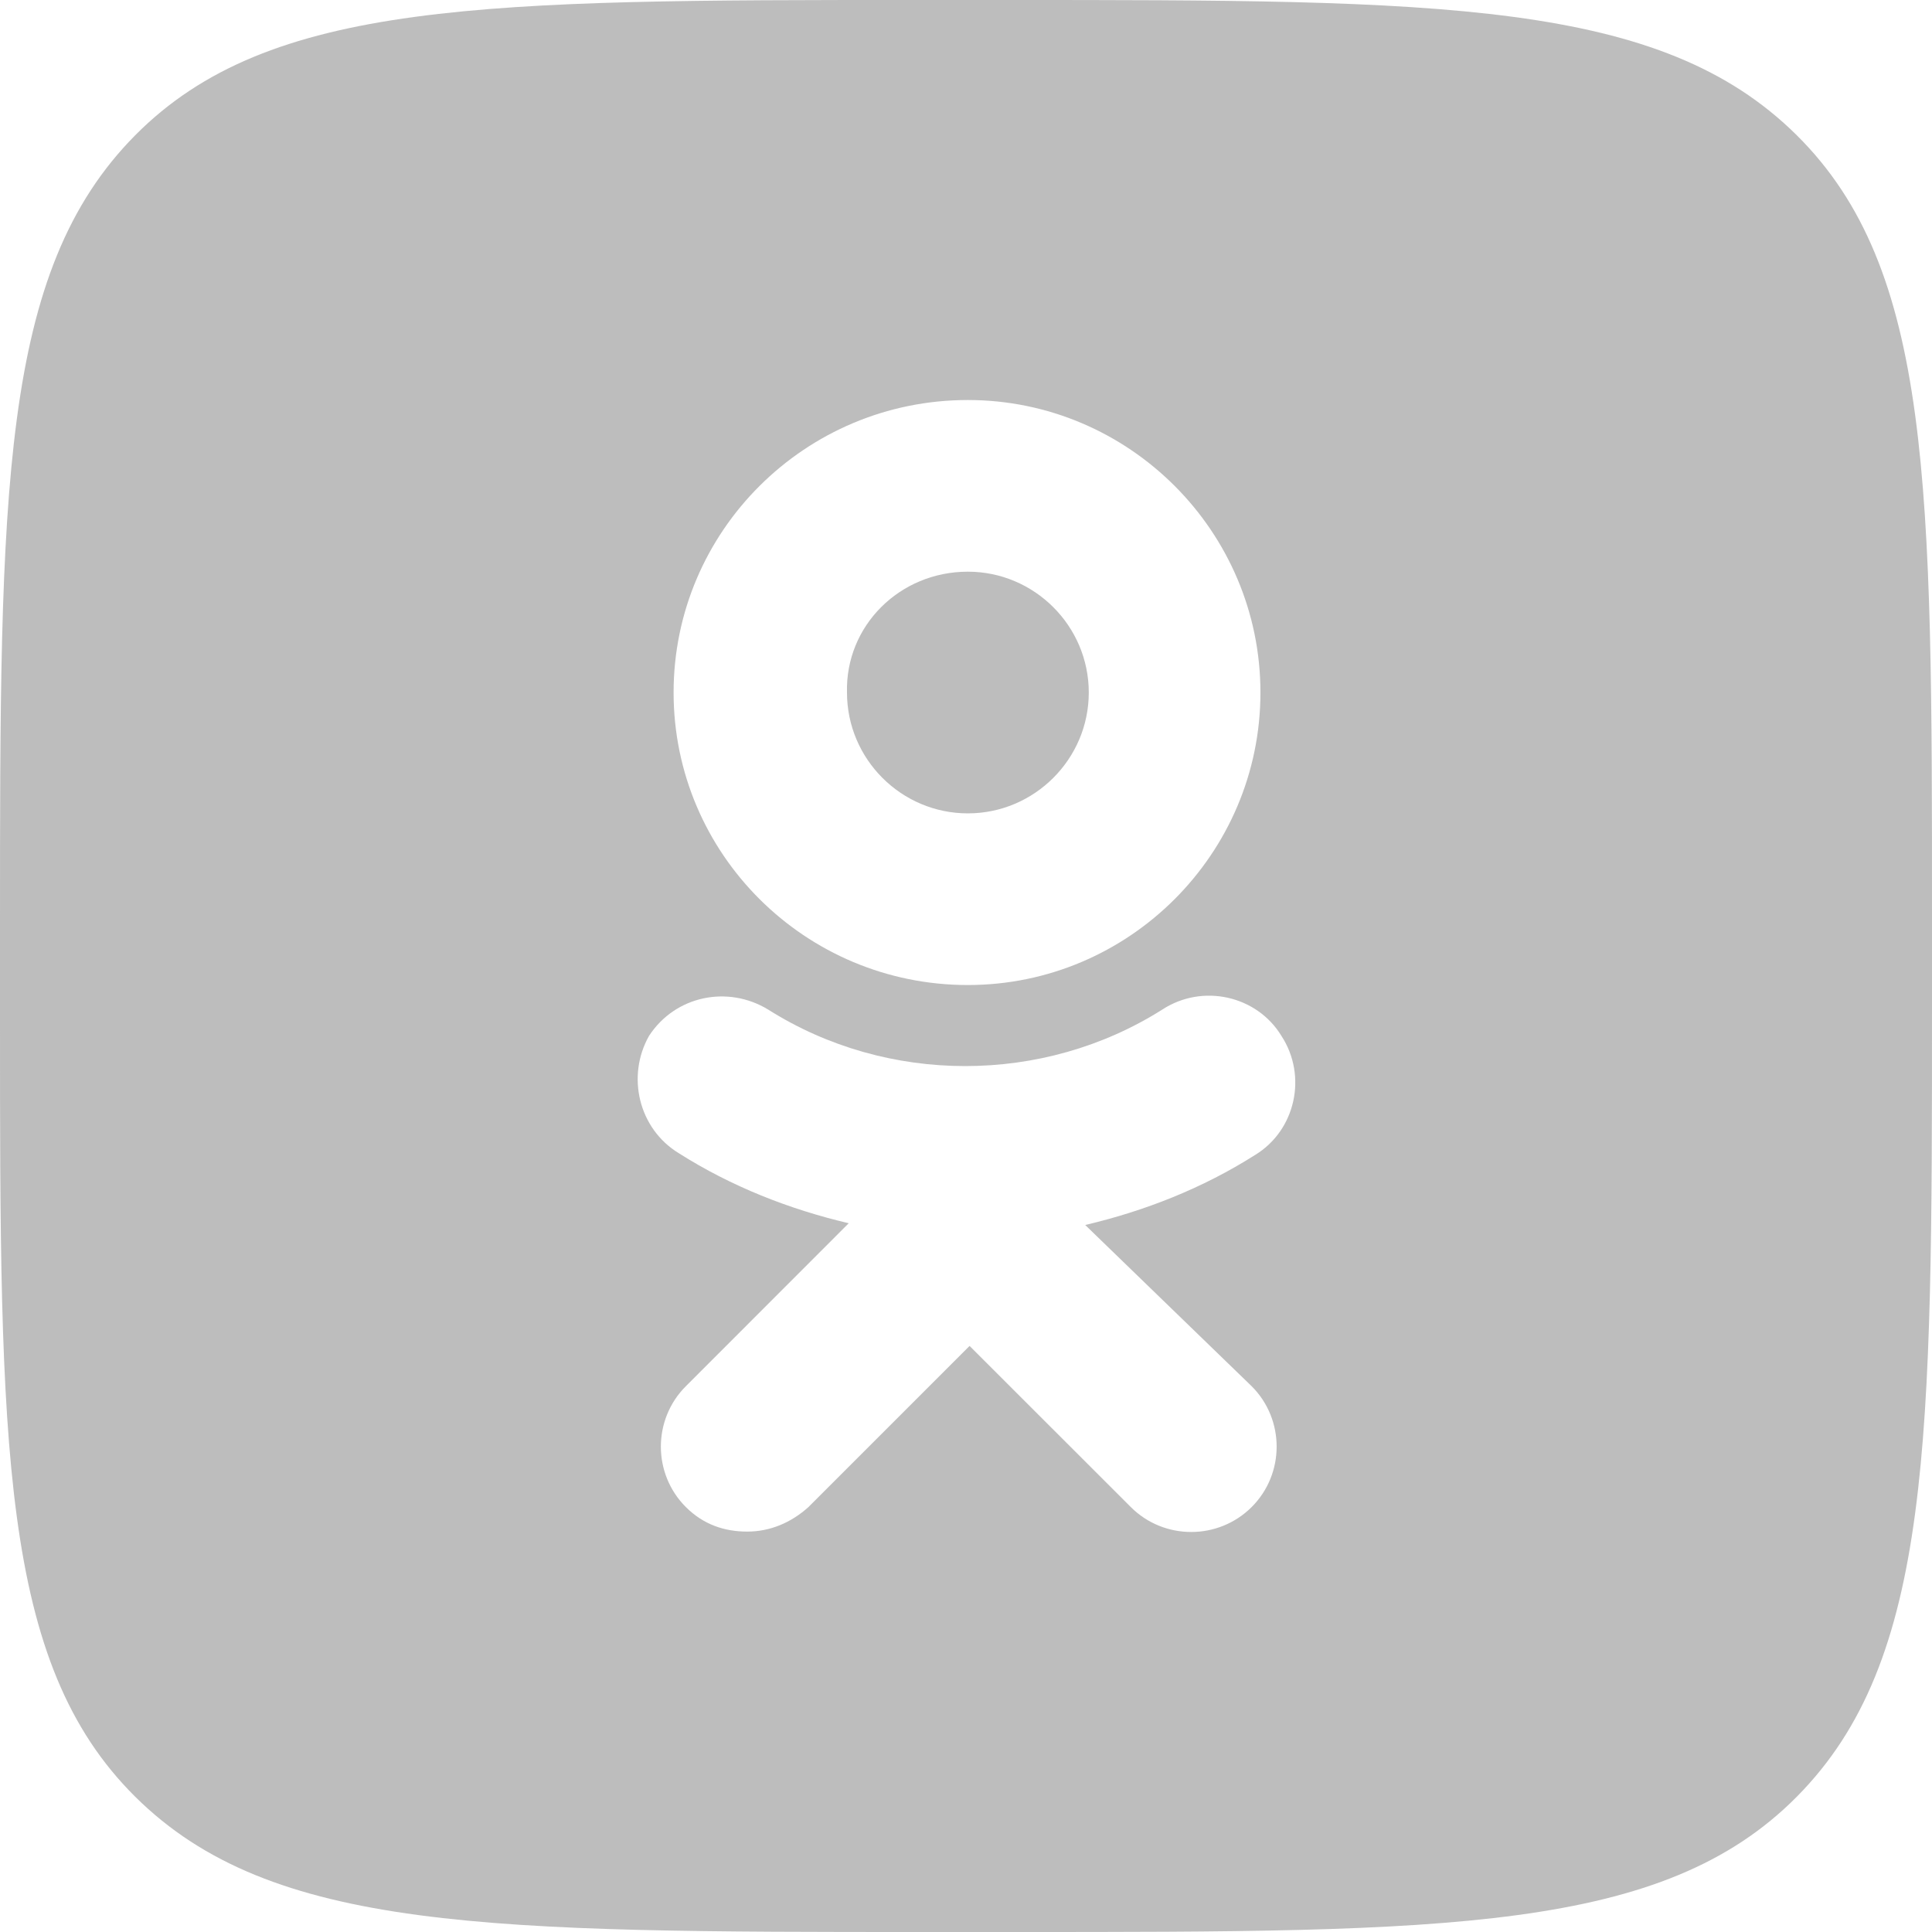
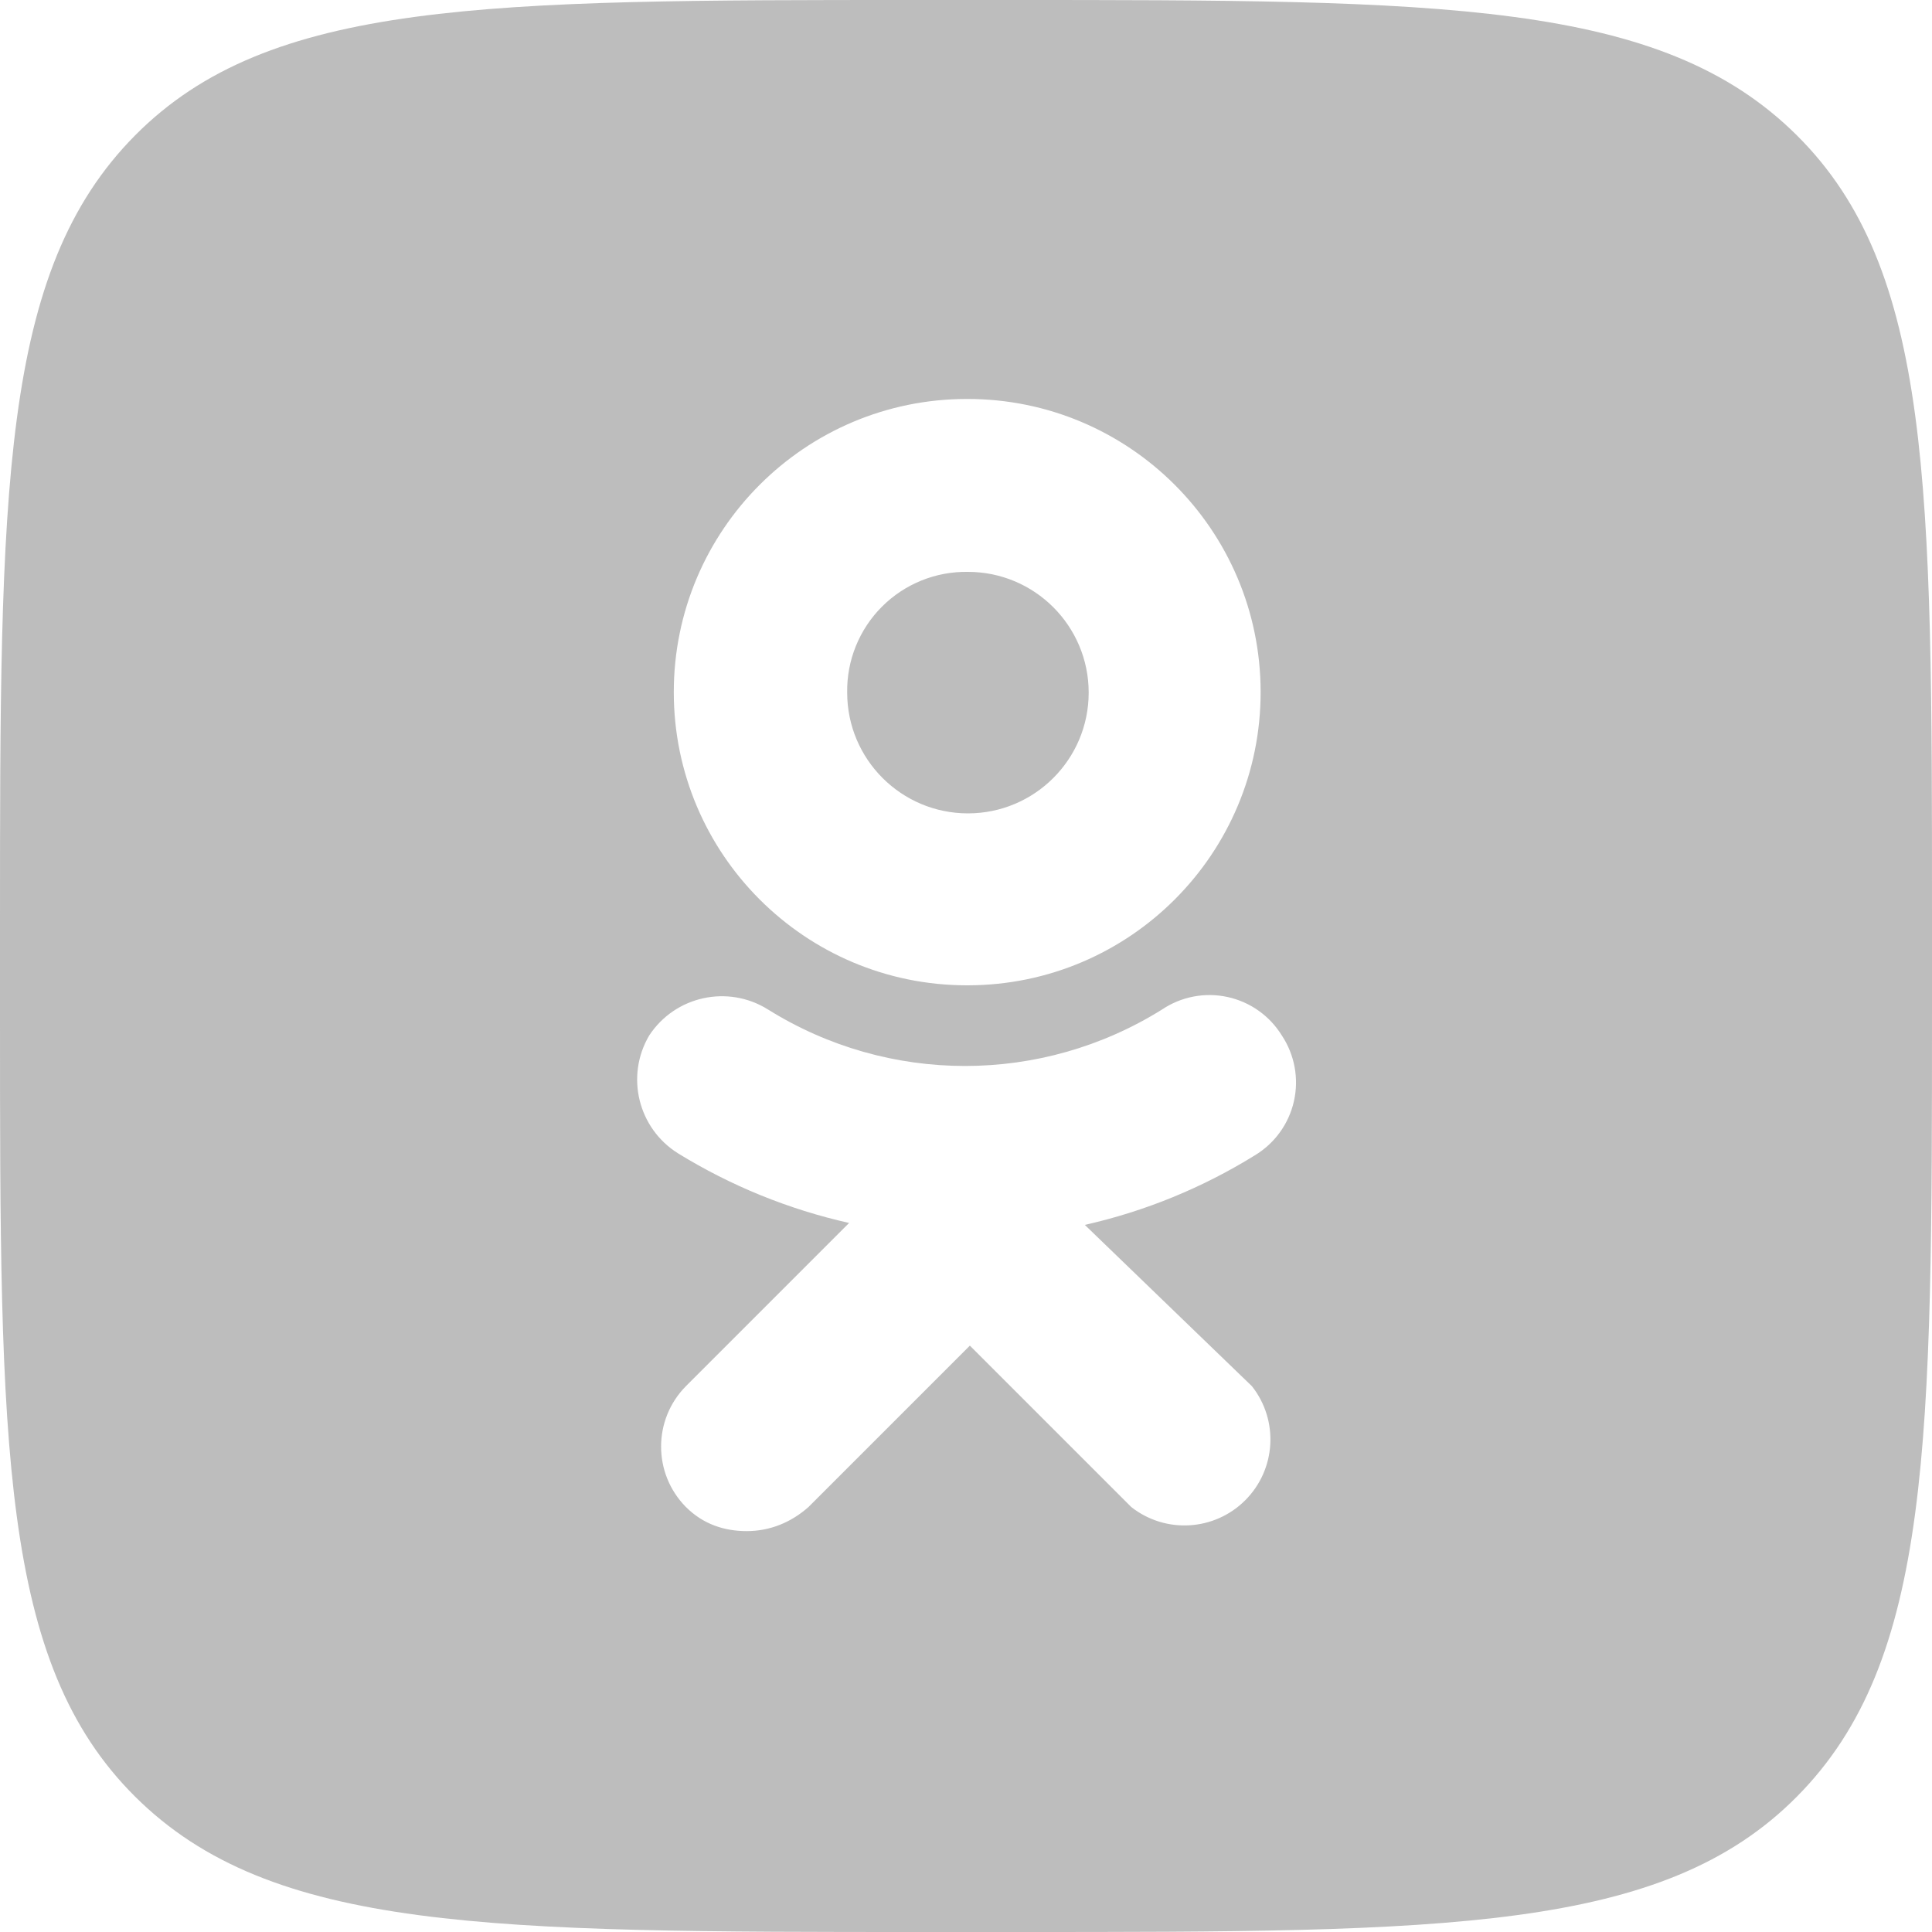
- <svg xmlns="http://www.w3.org/2000/svg" width="20" height="20" viewBox="0 0 20 20" fill="none">
-   <path fill-rule="evenodd" clip-rule="evenodd" d="M1.4 1.4C3.33786e-06 2.812 3.35195e-06 5.074 3.35195e-06 9.6V10.4L1.66545e-06 10.514C-9.77702e-05 14.97 -0 17.212 1.4 18.6C2.812 20 5.074 20 9.6 20H10.4H10.513C14.97 20 17.212 20 18.6 18.6C20 17.188 20 14.926 20 10.4V9.6V9.487C20 5.03 20 2.788 18.6 1.4C17.188 3.33786e-06 14.926 3.35195e-06 10.4 3.35195e-06H9.6L9.486 1.66545e-06C5.03 -9.77702e-05 2.788 -0 1.4 1.4ZM10.019 10.197C11.688 10.197 13.048 8.837 13.048 7.169C13.048 5.501 11.688 4.141 10.019 4.141C8.333 4.141 6.973 5.501 6.973 7.169C6.973 8.837 8.333 10.197 10.019 10.197ZM10.019 5.918C10.708 5.918 11.271 6.48 11.271 7.169C11.271 7.858 10.708 8.42 10.019 8.42C9.33 8.42 8.768 7.858 8.768 7.169C8.75 6.48 9.312 5.918 10.019 5.918ZM11.234 12.681C11.851 12.536 12.449 12.301 12.993 11.956C13.41 11.702 13.537 11.14 13.265 10.723C13.011 10.306 12.449 10.179 12.032 10.451C10.799 11.231 9.185 11.231 7.952 10.451C7.535 10.197 6.991 10.306 6.719 10.723C6.483 11.14 6.61 11.684 7.027 11.938C7.571 12.283 8.17 12.518 8.786 12.663L7.1 14.35C6.755 14.694 6.755 15.257 7.1 15.601C7.281 15.782 7.499 15.855 7.735 15.855C7.97 15.855 8.188 15.764 8.369 15.601L10.037 13.933L11.706 15.601C12.05 15.945 12.612 15.945 12.957 15.601C13.302 15.257 13.302 14.694 12.957 14.35L11.234 12.681Z" fill="#BDBDBD" />
+ <svg xmlns="http://www.w3.org/2000/svg" viewBox="0 0 20 20" fill="none">
+   <path fill-rule="evenodd" clip-rule="evenodd" d="M1.4 1.4c-1.4 1.41-1.4 3.67-1.4 8.2v.91c0 4.46 0 6.7 1.4 8.09 1.41 1.4 3.67 1.4 8.2 1.4h.91c4.46 0 6.7 0 8.09-1.4 1.4-1.41 1.4-3.67 1.4-8.2v-.91c0-4.46 0-6.7-1.4-8.09-1.41-1.4-3.67-1.4-8.2-1.4h-.91c-4.46 0-6.7 0-8.09 1.4Zm8.62 8.8a3.03 3.03 0 1 0-.01-6.07 3.03 3.03 0 0 0 0 6.07Zm0-4.28a1.25 1.25 0 0 1 0 2.5c-.69 0-1.25-.56-1.25-1.25a1.23 1.23 0 0 1 1.25-1.25Zm1.21 6.76a5.73 5.73 0 0 0 1.76-.72.88.88 0 0 0 .28-1.24.88.88 0 0 0-1.24-.27 3.85 3.85 0 0 1-4.08 0 .9.9 0 0 0-1.23.27.9.9 0 0 0 .3 1.22 5.8 5.8 0 0 0 1.77.72l-1.69 1.69a.89.89 0 0 0 0 1.25c.18.18.4.25.63.25.24 0 .46-.09.64-.25l1.67-1.67 1.67 1.67a.89.89 0 0 0 1.25-1.25l-1.73-1.67Z" fill="#BDBDBD" />
</svg>
